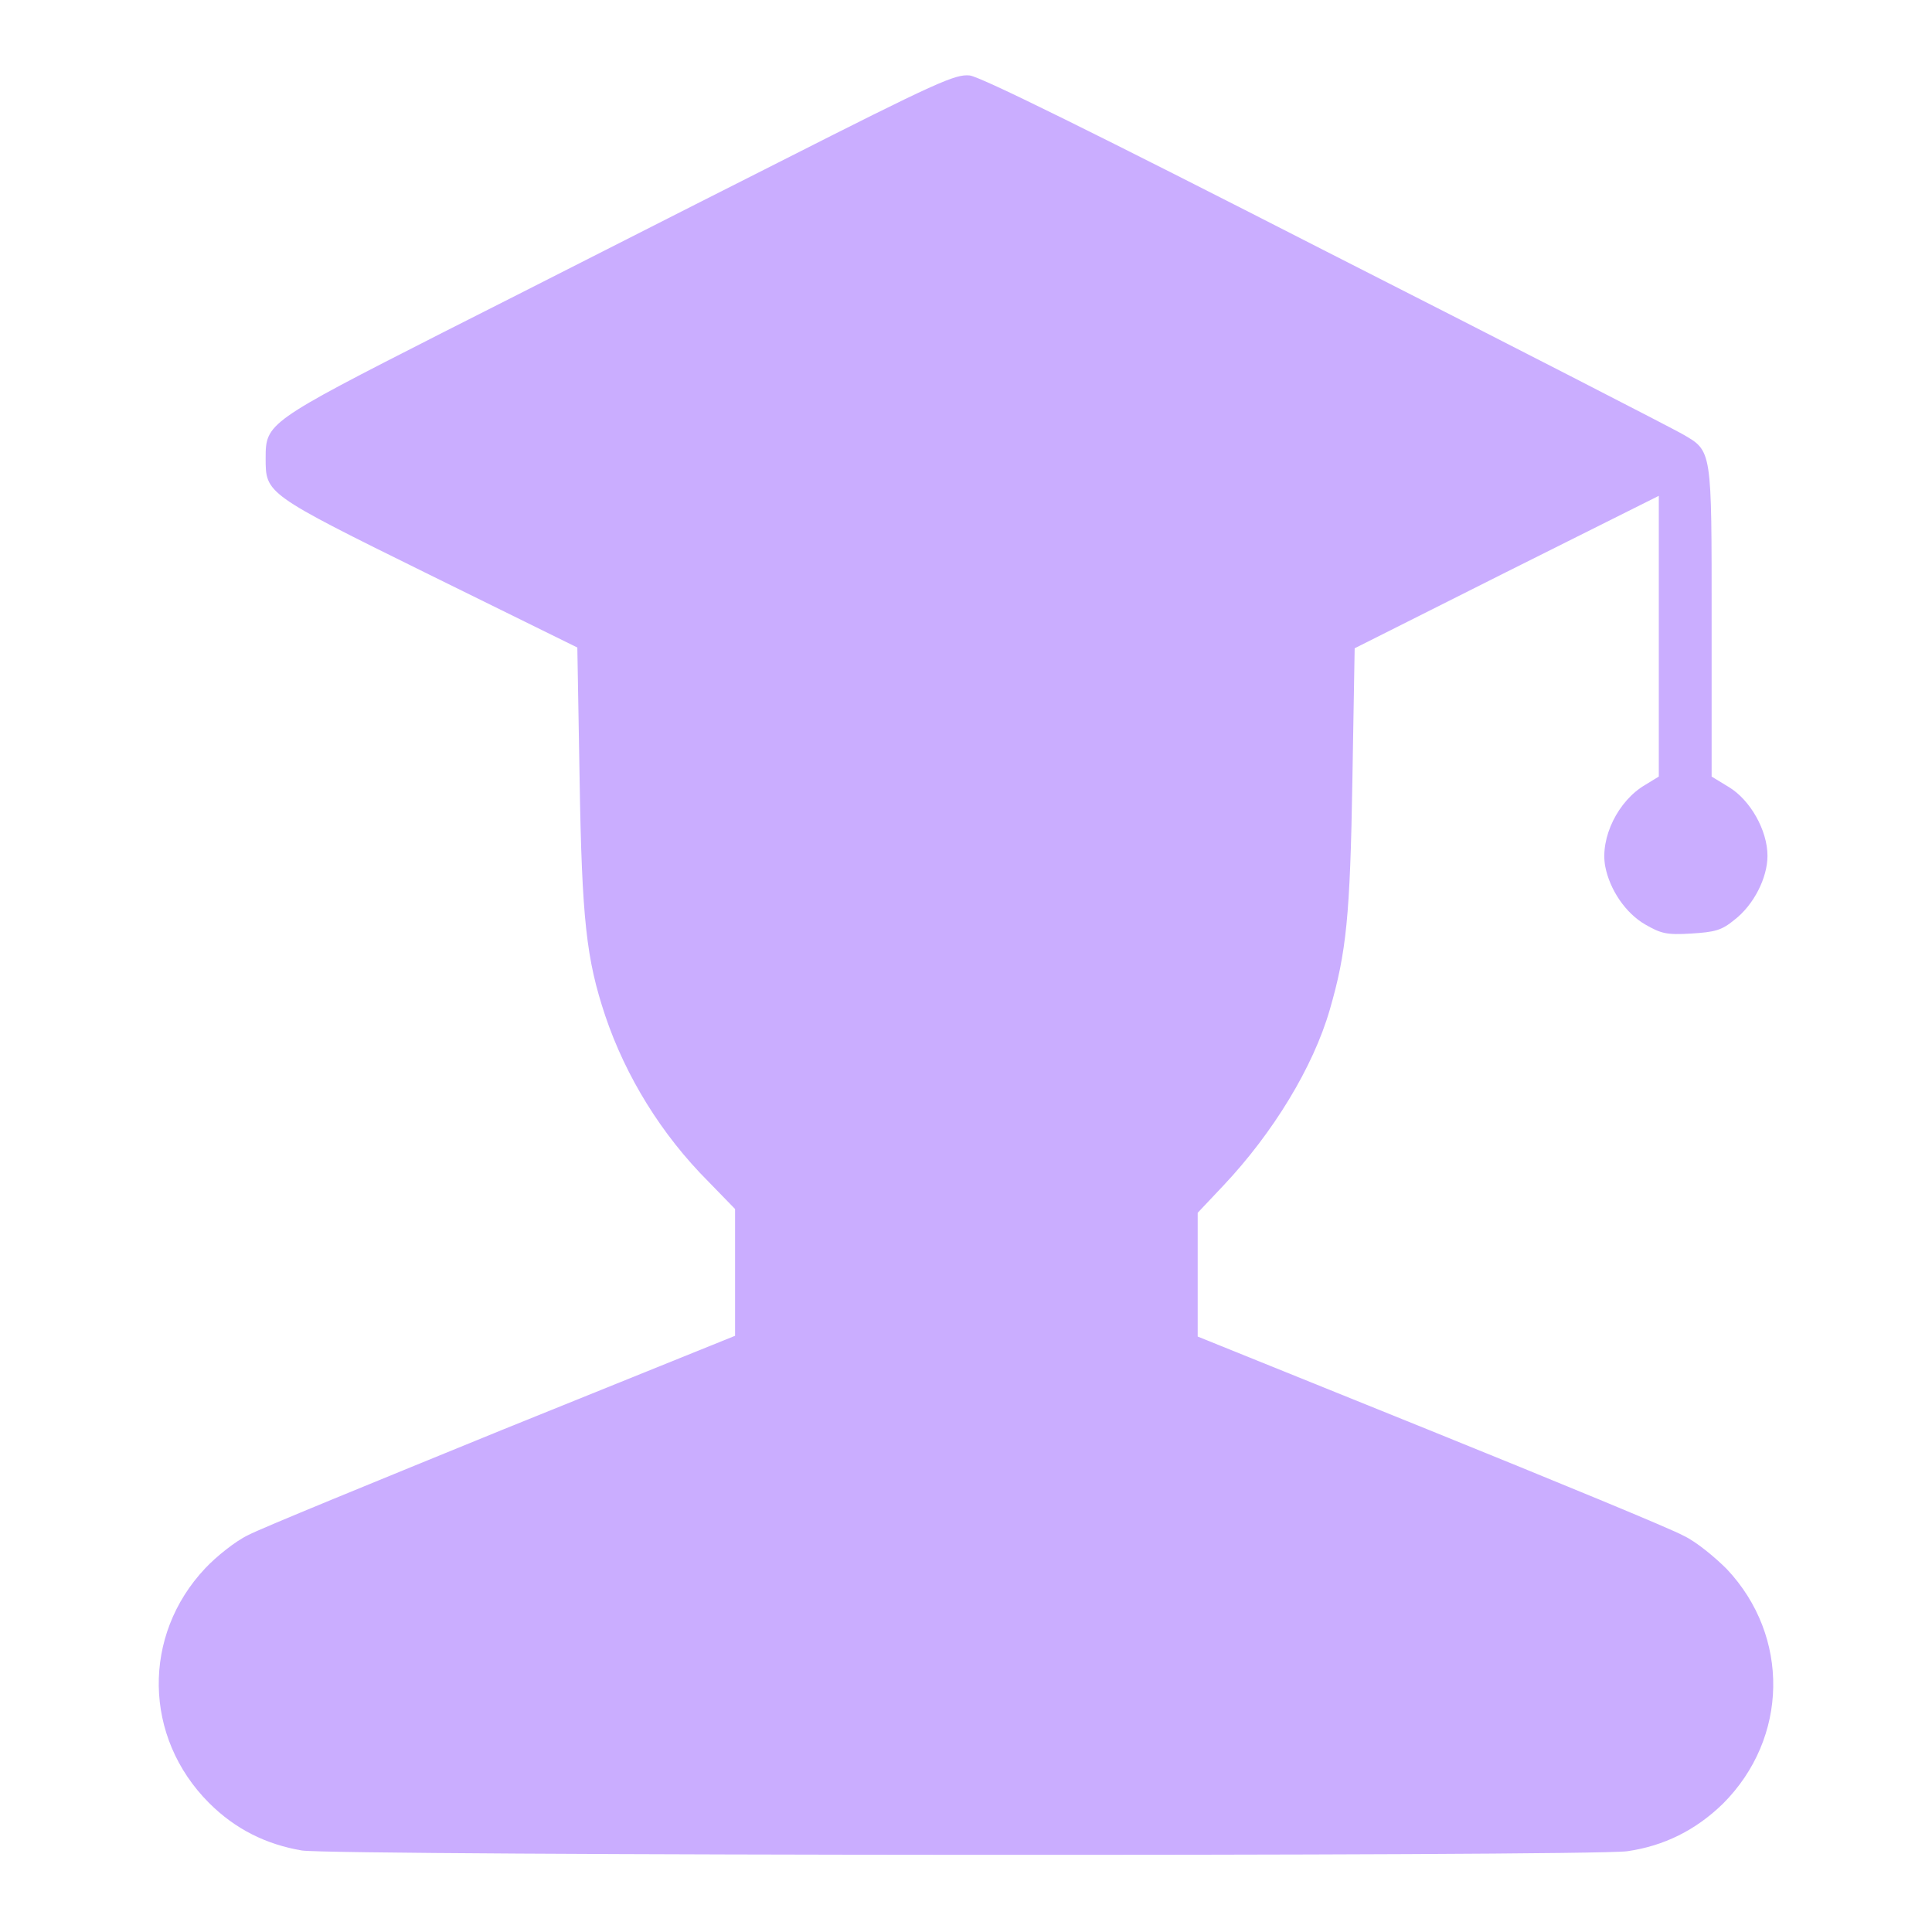
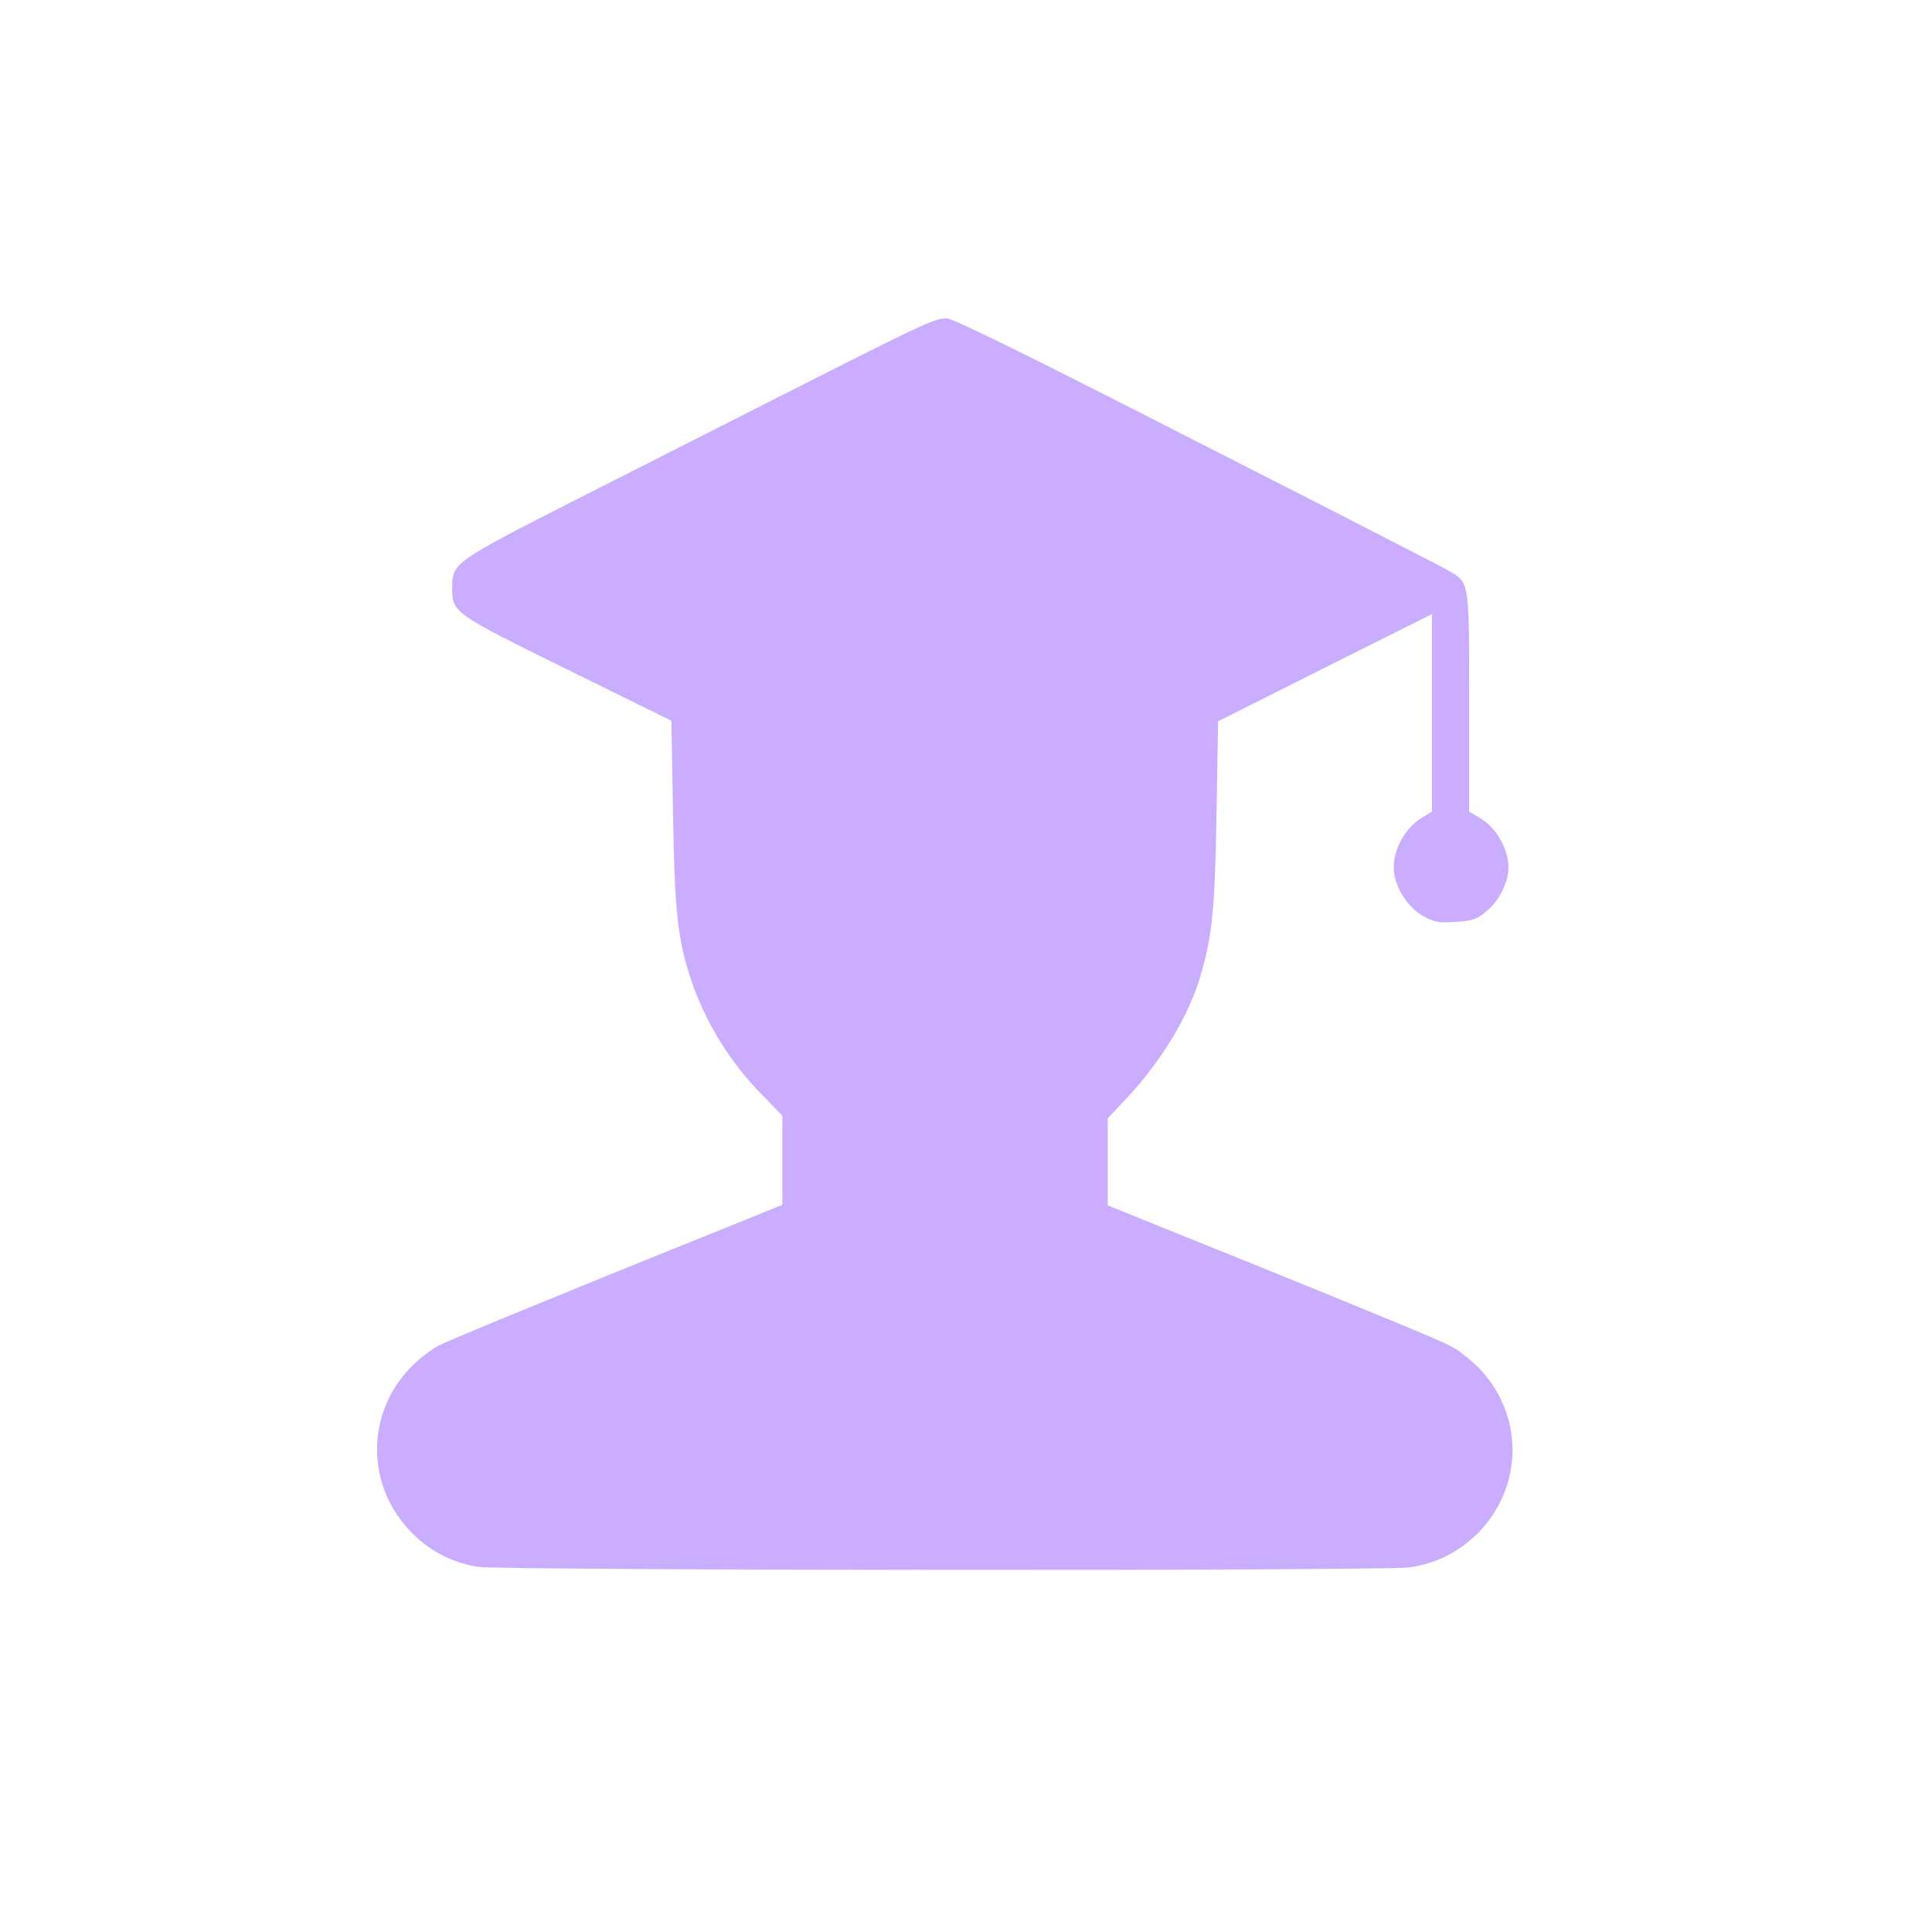
- <svg xmlns="http://www.w3.org/2000/svg" version="1.1" x="0px" y="0px" viewBox="0 0 256 256" enable-background="new 0 0 256 256" xml:space="preserve">
+ <svg xmlns="http://www.w3.org/2000/svg" version="1.1" x="0px" y="0px" viewBox="-50 -50 364 364" enable-background="new 0 0 256 256" xml:space="preserve">
  <g>
    <g>
      <g>
        <path fill="#caadff" d="M103,21.6c-12.9,6.5-32.9,16.7-44.4,22.5c-23.2,11.8-23.4,12-23.4,16.6c0,4.7-0.1,4.7,21.6,15.4l19.7,9.7l0.3,17.4c0.3,18.7,0.9,23.9,3.4,31.4c2.7,8,7.4,15.7,13.7,22l3.5,3.6v8.4v8.4l-30.7,12.4c-16.9,6.9-32.1,13.1-33.8,14c-1.7,0.8-4.3,2.9-5.7,4.4c-8.4,8.9-8.2,22.4,0.5,31.1c3.5,3.5,7.6,5.5,12.3,6.3c4.6,0.7,170.5,0.8,175.6,0.1c4.9-0.7,9.1-2.8,12.7-6.3c8.7-8.7,8.9-22.2,0.5-31.1c-1.5-1.5-4-3.6-5.7-4.4c-1.6-0.9-16.9-7.2-33.7-14l-30.7-12.4v-8.2v-8.2l3.4-3.6c6.6-7,11.9-15.7,14.1-23.3c2.2-7.6,2.7-12.4,3-30.5l0.3-17.4l20.1-10.1l20.2-10.1v18.6v18.6l-1.8,1.1c-3.6,2.1-6,7-5.3,10.8c0.6,3.1,2.7,6.2,5.3,7.7c2.1,1.2,2.8,1.4,6.1,1.2c3.1-0.2,4-0.4,5.7-1.8c2.6-2,4.4-5.6,4.4-8.5c0-3.4-2.3-7.4-5.1-9.1l-2.3-1.4V82.4c0-23,0.1-22.6-3.9-24.9c-1.2-0.7-22.4-11.6-47.2-24.2C145,17.6,130,10.2,128.5,10C126.6,9.8,124.3,10.8,103,21.6z" />
      </g>
    </g>
  </g>
</svg>
